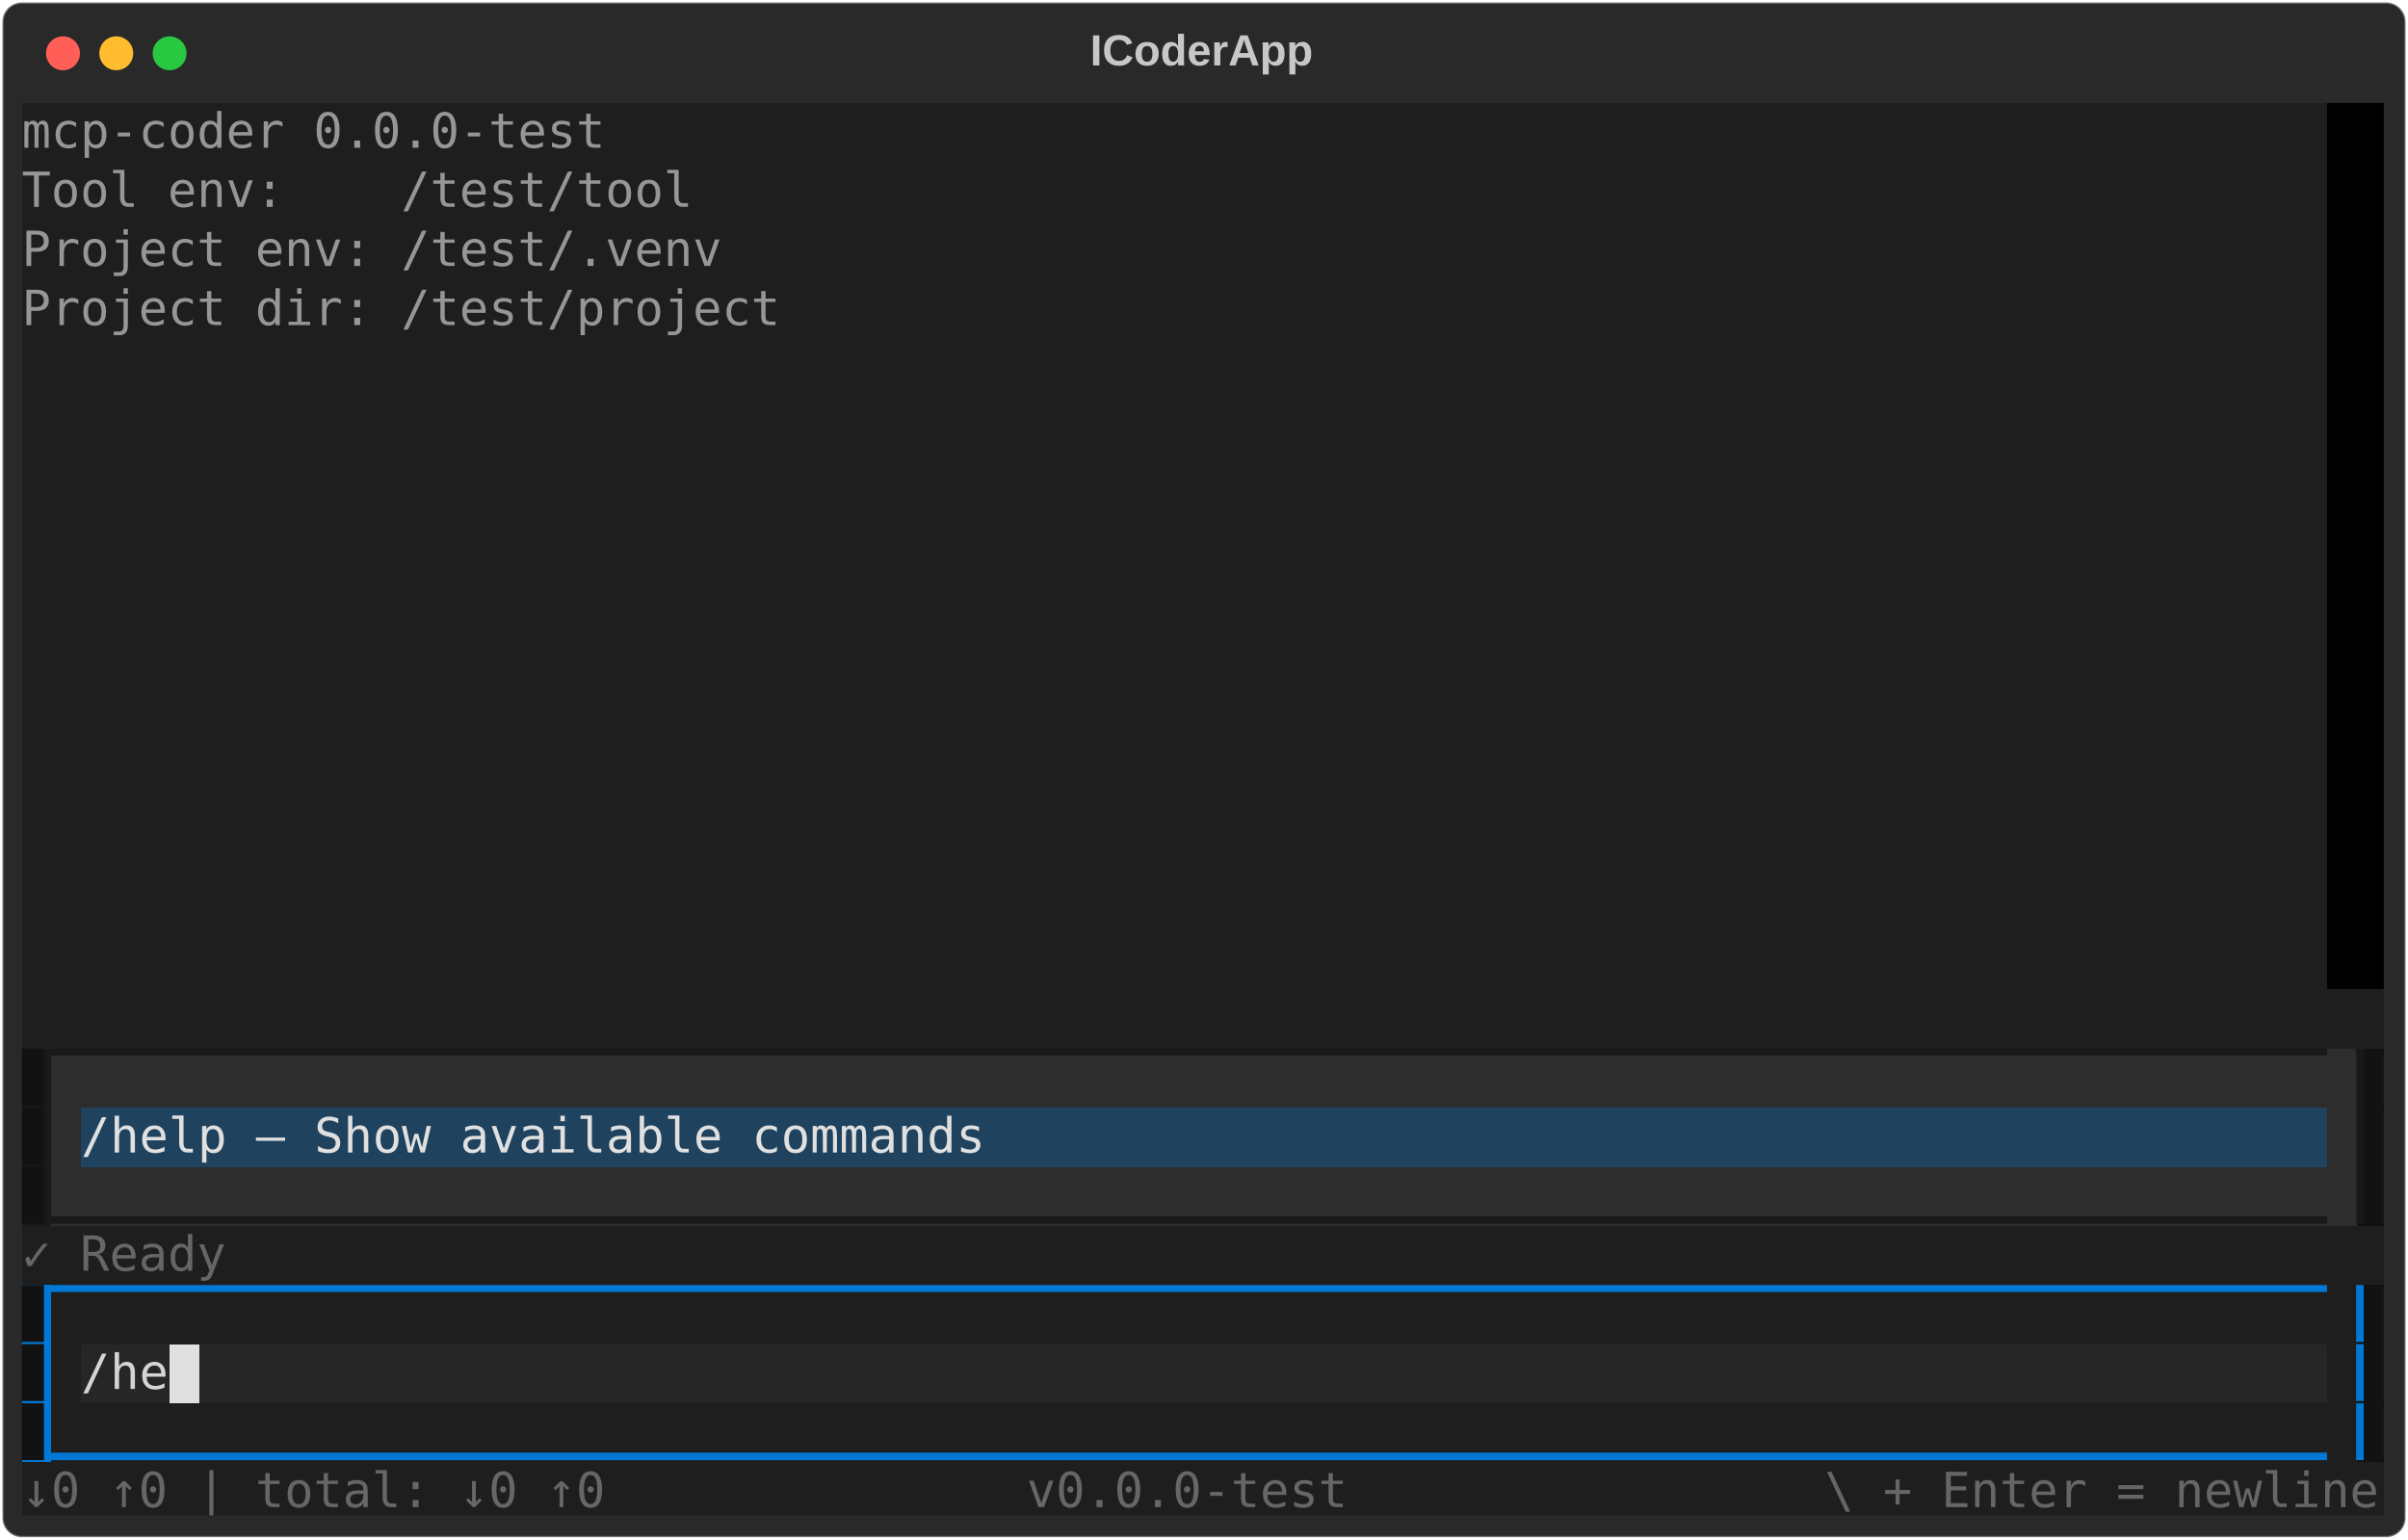
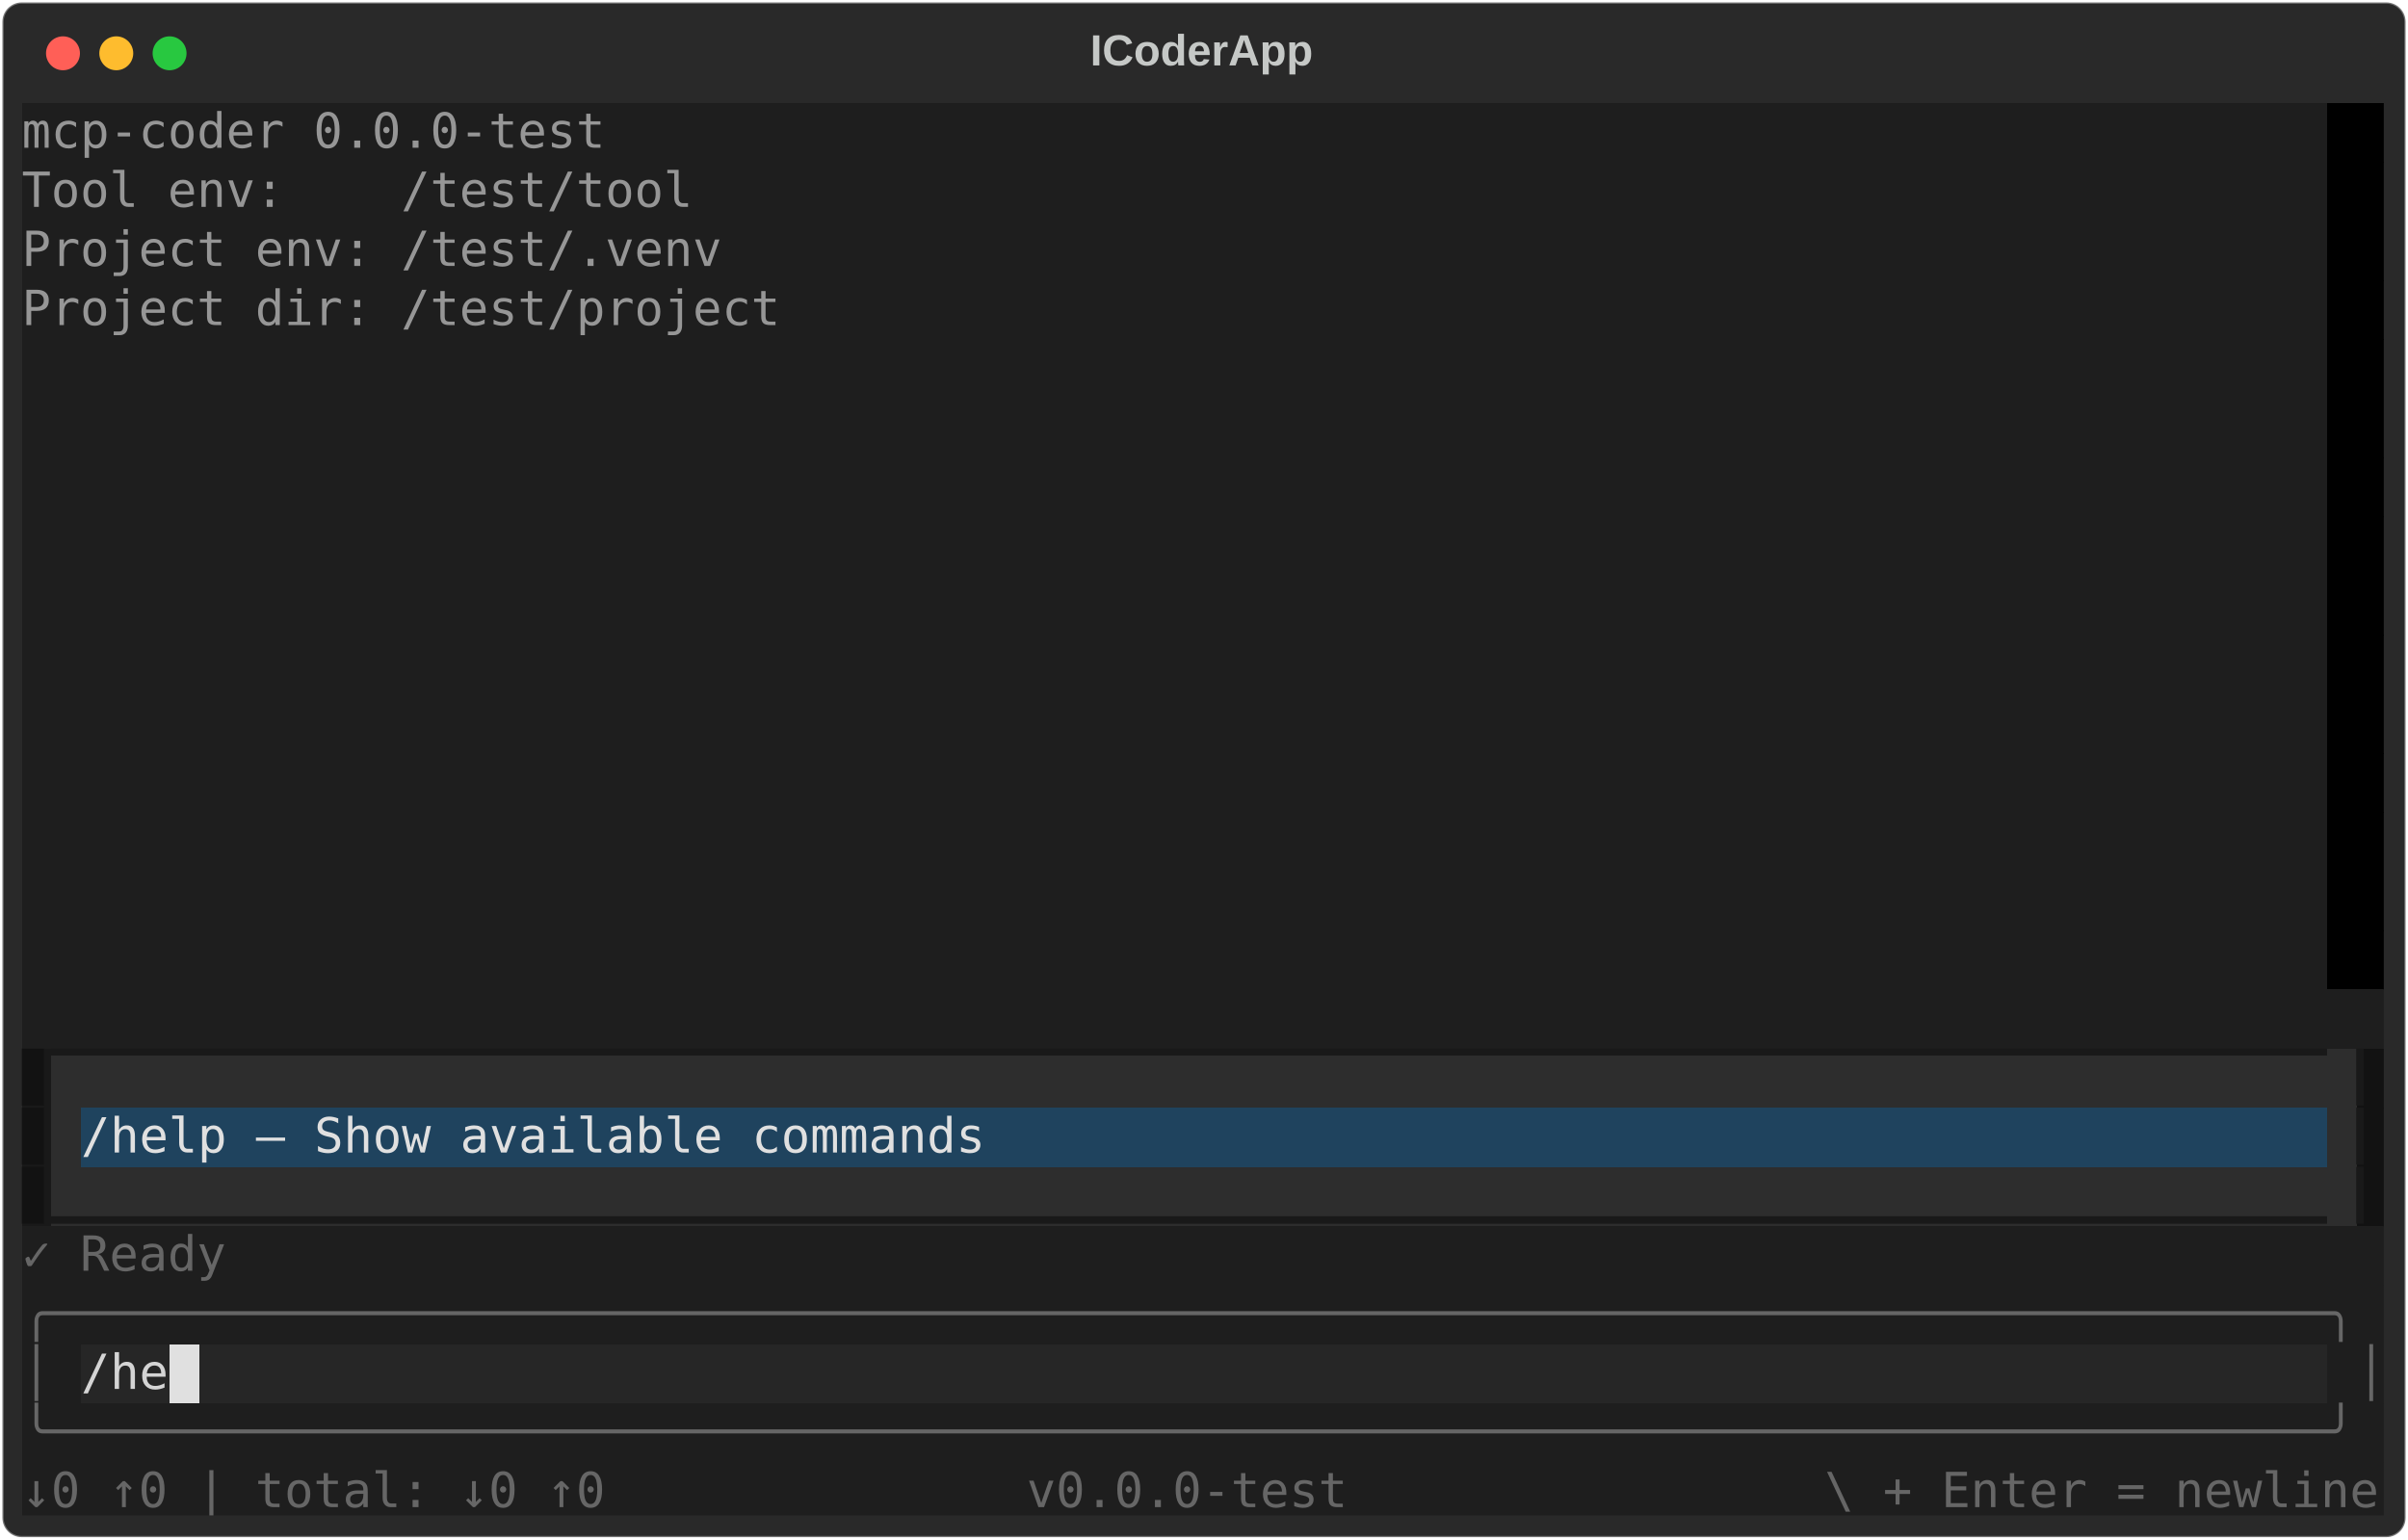
<svg xmlns="http://www.w3.org/2000/svg" class="rich-terminal" viewBox="0 0 994 635.6">
  <style>

    @font-face {
        font-family: "Fira Code";
        src: local("FiraCode-Regular"),
                url("https://cdnjs.cloudflare.com/ajax/libs/firacode/6.2.0/woff2/FiraCode-Regular.woff2") format("woff2"),
                url("https://cdnjs.cloudflare.com/ajax/libs/firacode/6.2.0/woff/FiraCode-Regular.woff") format("woff");
        font-style: normal;
        font-weight: 400;
    }
    @font-face {
        font-family: "Fira Code";
        src: local("FiraCode-Bold"),
                url("https://cdnjs.cloudflare.com/ajax/libs/firacode/6.2.0/woff2/FiraCode-Bold.woff2") format("woff2"),
                url("https://cdnjs.cloudflare.com/ajax/libs/firacode/6.2.0/woff/FiraCode-Bold.woff") format("woff");
        font-style: bold;
        font-weight: 700;
    }

    .terminal-matrix {
        font-family: Fira Code, monospace;
        font-size: 20px;
        line-height: 24.4px;
        font-variant-east-asian: full-width;
    }

    .terminal-title {
        font-size: 18px;
        font-weight: bold;
        font-family: arial;
    }

    .terminal-r1 { fill: #969696 }
.terminal-r2 { fill: #d4d4d4 }
.terminal-r3 { fill: #c5c8c6 }
.terminal-r4 { fill: #121212 }
.terminal-r5 { fill: #191919 }
.terminal-r6 { fill: #e0e0e0 }
.terminal-r7 { fill: #666666 }
- .terminal-r8 { fill: #0178d4 }
    </style>
  <defs>
    <clipPath id="terminal-clip-terminal">
      <rect x="0" y="0" width="975.0" height="584.6" />
    </clipPath>
    <clipPath id="terminal-line-0">
      <rect x="0" y="1.5" width="976" height="24.65" />
    </clipPath>
    <clipPath id="terminal-line-1">
      <rect x="0" y="25.9" width="976" height="24.65" />
    </clipPath>
    <clipPath id="terminal-line-2">
      <rect x="0" y="50.3" width="976" height="24.65" />
    </clipPath>
    <clipPath id="terminal-line-3">
      <rect x="0" y="74.7" width="976" height="24.65" />
    </clipPath>
    <clipPath id="terminal-line-4">
      <rect x="0" y="99.1" width="976" height="24.65" />
    </clipPath>
    <clipPath id="terminal-line-5">
      <rect x="0" y="123.5" width="976" height="24.65" />
    </clipPath>
    <clipPath id="terminal-line-6">
      <rect x="0" y="147.9" width="976" height="24.65" />
    </clipPath>
    <clipPath id="terminal-line-7">
      <rect x="0" y="172.3" width="976" height="24.65" />
    </clipPath>
    <clipPath id="terminal-line-8">
      <rect x="0" y="196.7" width="976" height="24.65" />
    </clipPath>
    <clipPath id="terminal-line-9">
      <rect x="0" y="221.1" width="976" height="24.65" />
    </clipPath>
    <clipPath id="terminal-line-10">
      <rect x="0" y="245.5" width="976" height="24.65" />
    </clipPath>
    <clipPath id="terminal-line-11">
      <rect x="0" y="269.9" width="976" height="24.65" />
    </clipPath>
    <clipPath id="terminal-line-12">
      <rect x="0" y="294.3" width="976" height="24.65" />
    </clipPath>
    <clipPath id="terminal-line-13">
      <rect x="0" y="318.7" width="976" height="24.65" />
    </clipPath>
    <clipPath id="terminal-line-14">
      <rect x="0" y="343.1" width="976" height="24.65" />
    </clipPath>
    <clipPath id="terminal-line-15">
      <rect x="0" y="367.5" width="976" height="24.65" />
    </clipPath>
    <clipPath id="terminal-line-16">
      <rect x="0" y="391.9" width="976" height="24.65" />
    </clipPath>
    <clipPath id="terminal-line-17">
      <rect x="0" y="416.3" width="976" height="24.65" />
    </clipPath>
    <clipPath id="terminal-line-18">
      <rect x="0" y="440.7" width="976" height="24.65" />
    </clipPath>
    <clipPath id="terminal-line-19">
      <rect x="0" y="465.1" width="976" height="24.65" />
    </clipPath>
    <clipPath id="terminal-line-20">
      <rect x="0" y="489.5" width="976" height="24.65" />
    </clipPath>
    <clipPath id="terminal-line-21">
      <rect x="0" y="513.9" width="976" height="24.65" />
    </clipPath>
    <clipPath id="terminal-line-22">
      <rect x="0" y="538.3" width="976" height="24.65" />
    </clipPath>
  </defs>
  <rect fill="#292929" stroke="rgba(255,255,255,0.35)" stroke-width="1" x="1" y="1" width="992" height="633.6" rx="8" />
  <text class="terminal-title" fill="#c5c8c6" text-anchor="middle" x="496" y="27">ICoderApp</text>
  <g transform="translate(26,22)">
    <circle cx="0" cy="0" r="7" fill="#ff5f57" />
    <circle cx="22" cy="0" r="7" fill="#febc2e" />
    <circle cx="44" cy="0" r="7" fill="#28c840" />
  </g>
  <g transform="translate(9, 41)" clip-path="url(#terminal-clip-terminal)">
    <rect fill="#1e1e1e" x="0" y="1.5" width="244" height="24.65" shape-rendering="crispEdges" />
    <rect fill="#1e1e1e" x="244" y="1.5" width="707.6" height="24.65" shape-rendering="crispEdges" />
    <rect fill="#000000" x="951.6" y="1.5" width="24.4" height="24.65" shape-rendering="crispEdges" />
    <rect fill="#1e1e1e" x="0" y="25.9" width="280.6" height="24.65" shape-rendering="crispEdges" />
    <rect fill="#1e1e1e" x="280.6" y="25.9" width="671" height="24.65" shape-rendering="crispEdges" />
    <rect fill="#000000" x="951.6" y="25.9" width="24.4" height="24.65" shape-rendering="crispEdges" />
    <rect fill="#1e1e1e" x="0" y="50.3" width="292.8" height="24.65" shape-rendering="crispEdges" />
    <rect fill="#1e1e1e" x="292.8" y="50.3" width="658.8" height="24.65" shape-rendering="crispEdges" />
    <rect fill="#000000" x="951.6" y="50.3" width="24.4" height="24.65" shape-rendering="crispEdges" />
    <rect fill="#1e1e1e" x="0" y="74.7" width="317.2" height="24.65" shape-rendering="crispEdges" />
    <rect fill="#1e1e1e" x="317.2" y="74.7" width="634.4" height="24.65" shape-rendering="crispEdges" />
    <rect fill="#000000" x="951.6" y="74.7" width="24.4" height="24.65" shape-rendering="crispEdges" />
    <rect fill="#1e1e1e" x="0" y="99.1" width="951.6" height="24.65" shape-rendering="crispEdges" />
    <rect fill="#000000" x="951.6" y="99.1" width="24.4" height="24.65" shape-rendering="crispEdges" />
    <rect fill="#1e1e1e" x="0" y="123.5" width="951.6" height="24.65" shape-rendering="crispEdges" />
    <rect fill="#000000" x="951.6" y="123.5" width="24.4" height="24.65" shape-rendering="crispEdges" />
    <rect fill="#1e1e1e" x="0" y="147.9" width="951.6" height="24.65" shape-rendering="crispEdges" />
    <rect fill="#000000" x="951.6" y="147.9" width="24.4" height="24.65" shape-rendering="crispEdges" />
    <rect fill="#1e1e1e" x="0" y="172.3" width="951.6" height="24.65" shape-rendering="crispEdges" />
    <rect fill="#000000" x="951.6" y="172.3" width="24.4" height="24.65" shape-rendering="crispEdges" />
    <rect fill="#1e1e1e" x="0" y="196.7" width="951.6" height="24.65" shape-rendering="crispEdges" />
    <rect fill="#000000" x="951.6" y="196.7" width="24.4" height="24.65" shape-rendering="crispEdges" />
    <rect fill="#1e1e1e" x="0" y="221.1" width="951.6" height="24.65" shape-rendering="crispEdges" />
    <rect fill="#000000" x="951.6" y="221.1" width="24.4" height="24.65" shape-rendering="crispEdges" />
    <rect fill="#1e1e1e" x="0" y="245.5" width="951.6" height="24.65" shape-rendering="crispEdges" />
    <rect fill="#000000" x="951.6" y="245.5" width="24.4" height="24.65" shape-rendering="crispEdges" />
    <rect fill="#1e1e1e" x="0" y="269.9" width="951.6" height="24.65" shape-rendering="crispEdges" />
    <rect fill="#000000" x="951.6" y="269.9" width="24.4" height="24.65" shape-rendering="crispEdges" />
    <rect fill="#1e1e1e" x="0" y="294.3" width="951.6" height="24.65" shape-rendering="crispEdges" />
    <rect fill="#000000" x="951.6" y="294.3" width="24.4" height="24.65" shape-rendering="crispEdges" />
    <rect fill="#1e1e1e" x="0" y="318.7" width="951.6" height="24.65" shape-rendering="crispEdges" />
    <rect fill="#000000" x="951.6" y="318.7" width="24.4" height="24.65" shape-rendering="crispEdges" />
    <rect fill="#1e1e1e" x="0" y="343.1" width="951.6" height="24.65" shape-rendering="crispEdges" />
    <rect fill="#000000" x="951.6" y="343.1" width="24.4" height="24.65" shape-rendering="crispEdges" />
    <rect fill="#1e1e1e" x="0" y="367.5" width="0" height="24.65" shape-rendering="crispEdges" />
    <rect fill="#1e1e1e" x="0" y="367.5" width="976" height="24.65" shape-rendering="crispEdges" />
    <rect fill="#191919" x="0" y="391.9" width="12.2" height="24.65" shape-rendering="crispEdges" />
    <rect fill="#2d2d2d" x="12.2" y="391.9" width="951.6" height="24.65" shape-rendering="crispEdges" />
    <rect fill="#121212" x="963.8" y="391.9" width="12.2" height="24.65" shape-rendering="crispEdges" />
    <rect fill="#191919" x="0" y="416.3" width="12.2" height="24.65" shape-rendering="crispEdges" />
    <rect fill="#2d2d2d" x="12.2" y="416.3" width="12.2" height="24.65" shape-rendering="crispEdges" />
    <rect fill="#1f435e" x="24.4" y="416.3" width="378.2" height="24.65" shape-rendering="crispEdges" />
    <rect fill="#1f435e" x="402.6" y="416.3" width="549" height="24.65" shape-rendering="crispEdges" />
    <rect fill="#2d2d2d" x="951.6" y="416.3" width="12.2" height="24.65" shape-rendering="crispEdges" />
    <rect fill="#121212" x="963.8" y="416.3" width="12.2" height="24.65" shape-rendering="crispEdges" />
    <rect fill="#191919" x="0" y="440.7" width="12.2" height="24.65" shape-rendering="crispEdges" />
    <rect fill="#2d2d2d" x="12.2" y="440.7" width="951.6" height="24.65" shape-rendering="crispEdges" />
    <rect fill="#121212" x="963.8" y="440.7" width="12.2" height="24.65" shape-rendering="crispEdges" />
    <rect fill="#1e1e1e" x="0" y="465.1" width="85.4" height="24.65" shape-rendering="crispEdges" />
    <rect fill="#1e1e1e" x="85.4" y="465.1" width="890.6" height="24.65" shape-rendering="crispEdges" />
-     <rect fill="#0178d4" x="0" y="489.5" width="12.2" height="24.65" shape-rendering="crispEdges" />
-     <rect fill="#1e1e1e" x="12.2" y="489.5" width="951.6" height="24.65" shape-rendering="crispEdges" />
-     <rect fill="#121212" x="963.8" y="489.5" width="12.2" height="24.65" shape-rendering="crispEdges" />
-     <rect fill="#0178d4" x="0" y="513.9" width="12.2" height="24.65" shape-rendering="crispEdges" />
+     <rect fill="#1e1e1e" x="0" y="489.5" width="976" height="24.65" shape-rendering="crispEdges" />
+     <rect fill="#1e1e1e" x="0" y="513.9" width="12.2" height="24.65" shape-rendering="crispEdges" />
    <rect fill="#1e1e1e" x="12.2" y="513.9" width="12.2" height="24.65" shape-rendering="crispEdges" />
    <rect fill="#262626" x="24.4" y="513.9" width="36.6" height="24.65" shape-rendering="crispEdges" />
    <rect fill="#e0e0e0" x="61" y="513.9" width="12.2" height="24.65" shape-rendering="crispEdges" />
    <rect fill="#262626" x="73.2" y="513.9" width="878.4" height="24.65" shape-rendering="crispEdges" />
    <rect fill="#1e1e1e" x="951.6" y="513.9" width="12.2" height="24.65" shape-rendering="crispEdges" />
-     <rect fill="#121212" x="963.8" y="513.9" width="12.2" height="24.65" shape-rendering="crispEdges" />
-     <rect fill="#0178d4" x="0" y="538.3" width="12.2" height="24.65" shape-rendering="crispEdges" />
-     <rect fill="#1e1e1e" x="12.2" y="538.3" width="951.6" height="24.65" shape-rendering="crispEdges" />
-     <rect fill="#121212" x="963.8" y="538.3" width="12.2" height="24.65" shape-rendering="crispEdges" />
+     <rect fill="#1e1e1e" x="963.8" y="513.9" width="12.2" height="24.65" shape-rendering="crispEdges" />
+     <rect fill="#1e1e1e" x="0" y="538.3" width="976" height="24.65" shape-rendering="crispEdges" />
    <rect fill="#1e1e1e" x="0" y="562.7" width="244" height="24.65" shape-rendering="crispEdges" />
    <rect fill="#1e1e1e" x="244" y="562.7" width="170.8" height="24.65" shape-rendering="crispEdges" />
    <rect fill="#1e1e1e" x="414.8" y="562.7" width="134.2" height="24.65" shape-rendering="crispEdges" />
    <rect fill="#1e1e1e" x="549" y="562.7" width="195.2" height="24.65" shape-rendering="crispEdges" />
    <rect fill="#1e1e1e" x="744.2" y="562.7" width="231.8" height="24.65" shape-rendering="crispEdges" />
    <g class="terminal-matrix">
      <text class="terminal-r1" x="0" y="20" textLength="244" clip-path="url(#terminal-line-0)">mcp-coder 0.0.0-test</text>
      <text class="terminal-r3" x="976" y="20" textLength="12.2" clip-path="url(#terminal-line-0)">
</text>
      <text class="terminal-r1" x="0" y="44.4" textLength="280.6" clip-path="url(#terminal-line-1)">Tool env:    /test/tool</text>
      <text class="terminal-r3" x="976" y="44.4" textLength="12.2" clip-path="url(#terminal-line-1)">
</text>
      <text class="terminal-r1" x="0" y="68.8" textLength="292.8" clip-path="url(#terminal-line-2)">Project env: /test/.venv</text>
      <text class="terminal-r3" x="976" y="68.8" textLength="12.2" clip-path="url(#terminal-line-2)">
</text>
      <text class="terminal-r1" x="0" y="93.2" textLength="317.2" clip-path="url(#terminal-line-3)">Project dir: /test/project</text>
      <text class="terminal-r3" x="976" y="93.2" textLength="12.2" clip-path="url(#terminal-line-3)">
</text>
      <text class="terminal-r3" x="976" y="117.6" textLength="12.2" clip-path="url(#terminal-line-4)">
</text>
      <text class="terminal-r3" x="976" y="142" textLength="12.2" clip-path="url(#terminal-line-5)">
</text>
      <text class="terminal-r3" x="976" y="166.4" textLength="12.2" clip-path="url(#terminal-line-6)">
</text>
      <text class="terminal-r3" x="976" y="190.8" textLength="12.2" clip-path="url(#terminal-line-7)">
</text>
      <text class="terminal-r3" x="976" y="215.2" textLength="12.2" clip-path="url(#terminal-line-8)">
</text>
      <text class="terminal-r3" x="976" y="239.6" textLength="12.2" clip-path="url(#terminal-line-9)">
</text>
      <text class="terminal-r3" x="976" y="264" textLength="12.2" clip-path="url(#terminal-line-10)">
</text>
      <text class="terminal-r3" x="976" y="288.4" textLength="12.2" clip-path="url(#terminal-line-11)">
</text>
      <text class="terminal-r3" x="976" y="312.8" textLength="12.2" clip-path="url(#terminal-line-12)">
</text>
      <text class="terminal-r3" x="976" y="337.2" textLength="12.2" clip-path="url(#terminal-line-13)">
</text>
      <text class="terminal-r3" x="976" y="361.6" textLength="12.2" clip-path="url(#terminal-line-14)">
</text>
      <text class="terminal-r3" x="976" y="386" textLength="12.2" clip-path="url(#terminal-line-15)">
</text>
      <text class="terminal-r4" x="0" y="410.4" textLength="12.2" clip-path="url(#terminal-line-16)">▊</text>
      <text class="terminal-r5" x="12.2" y="410.4" textLength="951.6" clip-path="url(#terminal-line-16)">▔▔▔▔▔▔▔▔▔▔▔▔▔▔▔▔▔▔▔▔▔▔▔▔▔▔▔▔▔▔▔▔▔▔▔▔▔▔▔▔▔▔▔▔▔▔▔▔▔▔▔▔▔▔▔▔▔▔▔▔▔▔▔▔▔▔▔▔▔▔▔▔▔▔▔▔▔▔</text>
      <text class="terminal-r5" x="963.8" y="410.4" textLength="12.2" clip-path="url(#terminal-line-16)">▎</text>
      <text class="terminal-r3" x="976" y="410.4" textLength="12.2" clip-path="url(#terminal-line-16)">
</text>
      <text class="terminal-r4" x="0" y="434.8" textLength="12.2" clip-path="url(#terminal-line-17)">▊</text>
      <text class="terminal-r6" x="24.4" y="434.8" textLength="378.2" clip-path="url(#terminal-line-17)">/help — Show available commands</text>
      <text class="terminal-r5" x="963.8" y="434.8" textLength="12.2" clip-path="url(#terminal-line-17)">▎</text>
      <text class="terminal-r3" x="976" y="434.8" textLength="12.2" clip-path="url(#terminal-line-17)">
</text>
      <text class="terminal-r4" x="0" y="459.2" textLength="12.2" clip-path="url(#terminal-line-18)">▊</text>
      <text class="terminal-r5" x="12.2" y="459.2" textLength="951.6" clip-path="url(#terminal-line-18)">▁▁▁▁▁▁▁▁▁▁▁▁▁▁▁▁▁▁▁▁▁▁▁▁▁▁▁▁▁▁▁▁▁▁▁▁▁▁▁▁▁▁▁▁▁▁▁▁▁▁▁▁▁▁▁▁▁▁▁▁▁▁▁▁▁▁▁▁▁▁▁▁▁▁▁▁▁▁</text>
      <text class="terminal-r5" x="963.8" y="459.2" textLength="12.2" clip-path="url(#terminal-line-18)">▎</text>
      <text class="terminal-r3" x="976" y="459.2" textLength="12.2" clip-path="url(#terminal-line-18)">
</text>
      <text class="terminal-r7" x="0" y="483.6" textLength="85.4" clip-path="url(#terminal-line-19)">✓ Ready</text>
      <text class="terminal-r3" x="976" y="483.6" textLength="12.2" clip-path="url(#terminal-line-19)">
</text>
-       <text class="terminal-r4" x="0" y="508" textLength="12.2" clip-path="url(#terminal-line-20)">▊</text>
-       <text class="terminal-r8" x="12.2" y="508" textLength="951.6" clip-path="url(#terminal-line-20)">▔▔▔▔▔▔▔▔▔▔▔▔▔▔▔▔▔▔▔▔▔▔▔▔▔▔▔▔▔▔▔▔▔▔▔▔▔▔▔▔▔▔▔▔▔▔▔▔▔▔▔▔▔▔▔▔▔▔▔▔▔▔▔▔▔▔▔▔▔▔▔▔▔▔▔▔▔▔</text>
-       <text class="terminal-r8" x="963.8" y="508" textLength="12.2" clip-path="url(#terminal-line-20)">▎</text>
+       <text class="terminal-r7" x="0" y="508" textLength="976" clip-path="url(#terminal-line-20)">╭──────────────────────────────────────────────────────────────────────────────╮</text>
      <text class="terminal-r3" x="976" y="508" textLength="12.2" clip-path="url(#terminal-line-20)">
</text>
-       <text class="terminal-r4" x="0" y="532.4" textLength="12.2" clip-path="url(#terminal-line-21)">▊</text>
+       <text class="terminal-r7" x="0" y="532.4" textLength="12.2" clip-path="url(#terminal-line-21)">│</text>
      <text class="terminal-r2" x="24.4" y="532.4" textLength="36.6" clip-path="url(#terminal-line-21)">/he</text>
-       <text class="terminal-r8" x="963.8" y="532.4" textLength="12.2" clip-path="url(#terminal-line-21)">▎</text>
+       <text class="terminal-r7" x="963.8" y="532.4" textLength="12.2" clip-path="url(#terminal-line-21)">│</text>
      <text class="terminal-r3" x="976" y="532.4" textLength="12.2" clip-path="url(#terminal-line-21)">
</text>
-       <text class="terminal-r4" x="0" y="556.8" textLength="12.2" clip-path="url(#terminal-line-22)">▊</text>
-       <text class="terminal-r8" x="12.2" y="556.8" textLength="951.6" clip-path="url(#terminal-line-22)">▁▁▁▁▁▁▁▁▁▁▁▁▁▁▁▁▁▁▁▁▁▁▁▁▁▁▁▁▁▁▁▁▁▁▁▁▁▁▁▁▁▁▁▁▁▁▁▁▁▁▁▁▁▁▁▁▁▁▁▁▁▁▁▁▁▁▁▁▁▁▁▁▁▁▁▁▁▁</text>
-       <text class="terminal-r8" x="963.8" y="556.8" textLength="12.2" clip-path="url(#terminal-line-22)">▎</text>
+       <text class="terminal-r7" x="0" y="556.8" textLength="976" clip-path="url(#terminal-line-22)">╰──────────────────────────────────────────────────────────────────────────────╯</text>
      <text class="terminal-r3" x="976" y="556.8" textLength="12.2" clip-path="url(#terminal-line-22)">
</text>
      <text class="terminal-r7" x="0" y="581.2" textLength="244" clip-path="url(#terminal-line-23)">↓0 ↑0 | total: ↓0 ↑0</text>
      <text class="terminal-r7" x="414.8" y="581.2" textLength="134.2" clip-path="url(#terminal-line-23)">v0.0.0-test</text>
      <text class="terminal-r7" x="744.2" y="581.2" textLength="231.8" clip-path="url(#terminal-line-23)">\ + Enter = newline</text>
    </g>
  </g>
</svg>
